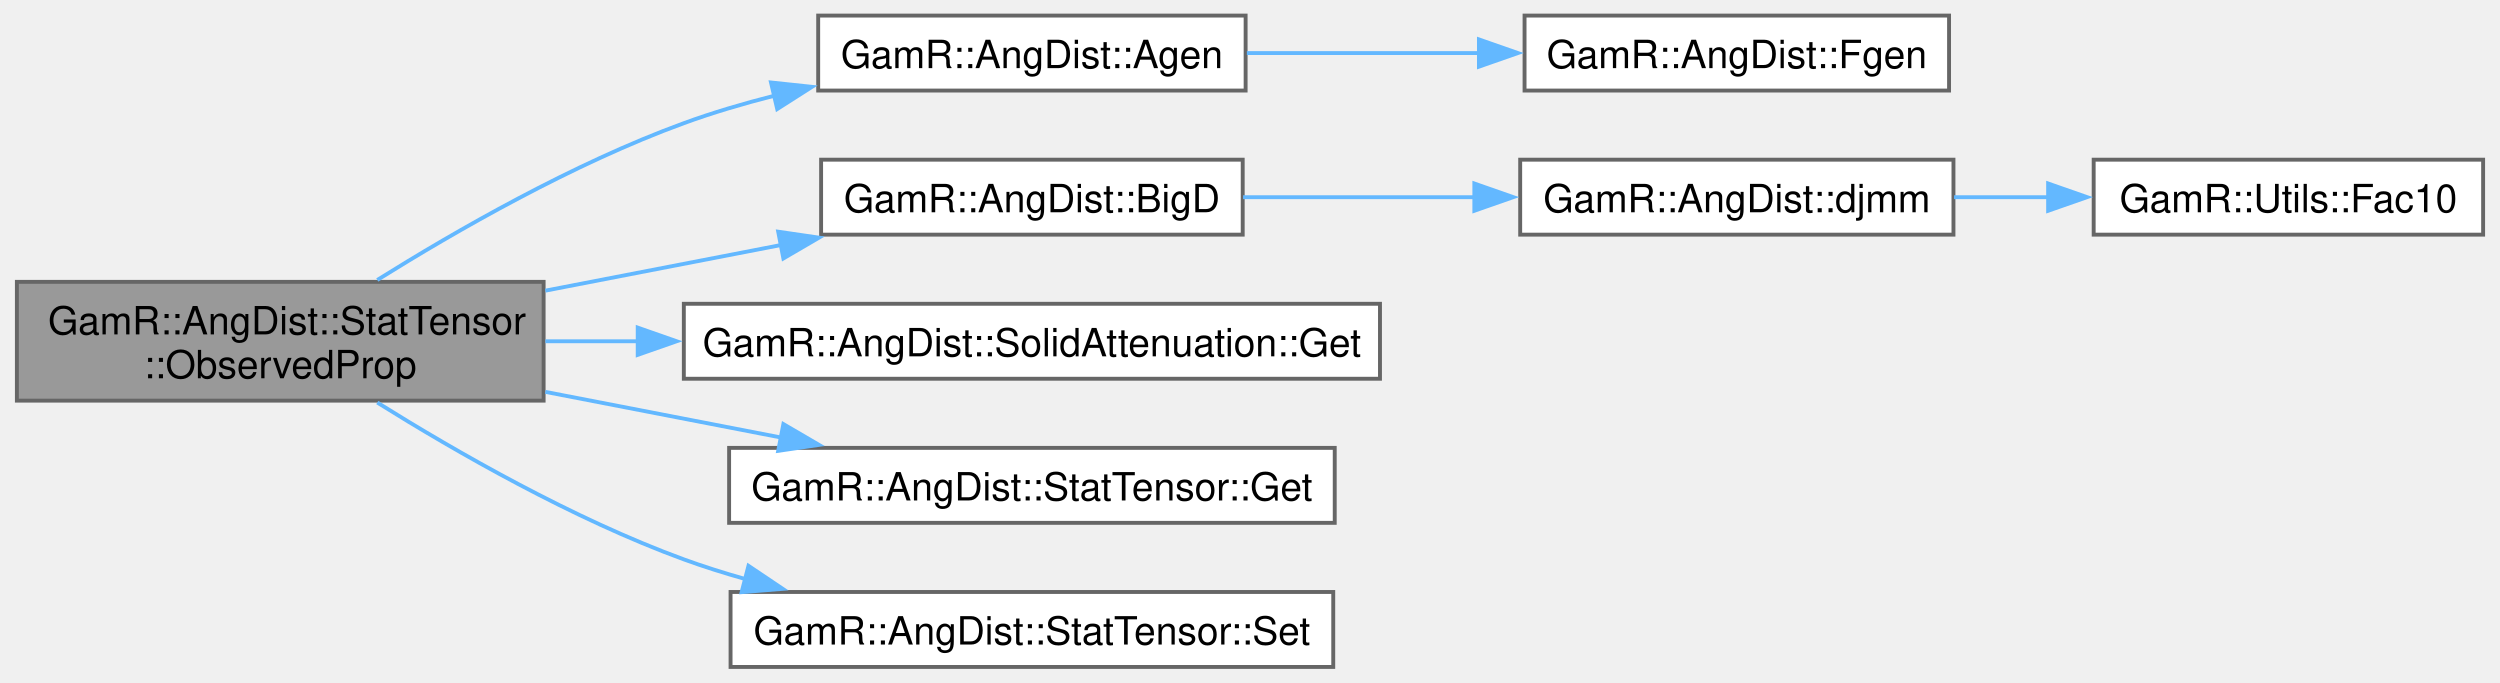
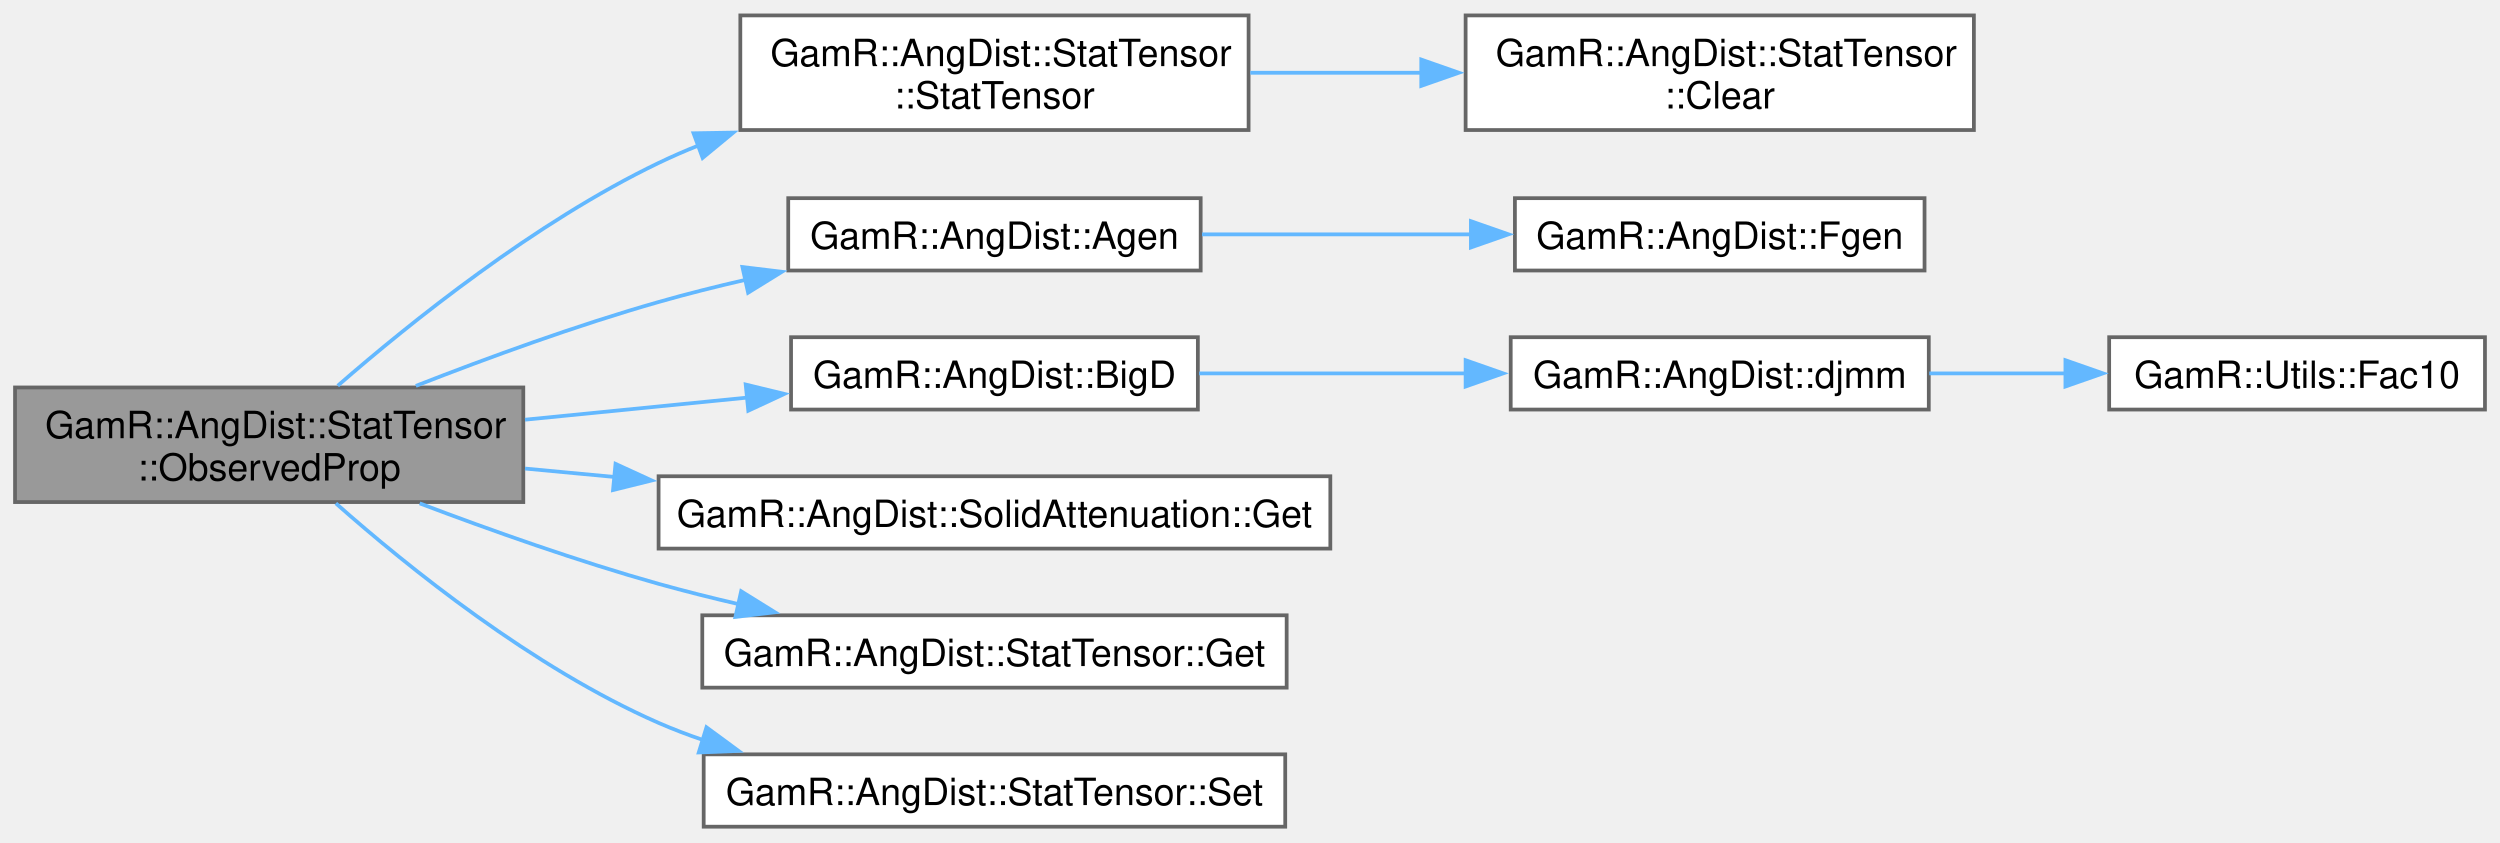
- <svg xmlns="http://www.w3.org/2000/svg" xmlns:xlink="http://www.w3.org/1999/xlink" width="641pt" height="175pt" viewBox="0.00 0.00 641.25 175.25">
-   <g id="graph0" class="graph" transform="scale(1 1) rotate(0) translate(4 171.25)">
+ <svg xmlns="http://www.w3.org/2000/svg" xmlns:xlink="http://www.w3.org/1999/xlink" width="665pt" height="224pt" viewBox="0.00 0.00 665.25 223.88">
+   <g id="graph0" class="graph" transform="scale(1 1) rotate(0) translate(4 219.88)">
    <g id="Node000001" class="node">
      <g id="a_Node000001">
        <a xlink:title=" ">
-           <polygon fill="#999999" stroke="#666666" points="135.25,-98.88 0,-98.88 0,-68.38 135.25,-68.38 135.25,-98.88" />
-           <text text-anchor="start" x="8" y="-85.38" font-family="Helvetica,sans-Serif" font-size="10.00">GamR::AngDist::StatTensor</text>
-           <text text-anchor="middle" x="67.62" y="-74.12" font-family="Helvetica,sans-Serif" font-size="10.00">::ObservedProp</text>
+           <polygon fill="#999999" stroke="#666666" points="135.25,-116.88 0,-116.88 0,-86.38 135.25,-86.38 135.25,-116.88" />
+           <text text-anchor="start" x="8" y="-103.38" font-family="Helvetica,sans-Serif" font-size="10.00">GamR::AngDist::StatTensor</text>
+           <text text-anchor="middle" x="67.62" y="-92.12" font-family="Helvetica,sans-Serif" font-size="10.00">::ObservedProp</text>
        </a>
      </g>
    </g>
    <g id="Node000002" class="node">
      <g id="a_Node000002">
+         <a xlink:href="../../da/dfc/class_gam_r_1_1_ang_dist_1_1_stat_tensor.html#ab8ab2c0b8998e4ad7fff5443e221b903" target="_top" xlink:title=" ">
+           <polygon fill="white" stroke="#666666" points="328.25,-215.88 193,-215.88 193,-185.38 328.25,-185.38 328.25,-215.88" />
+           <text text-anchor="start" x="201" y="-202.38" font-family="Helvetica,sans-Serif" font-size="10.00">GamR::AngDist::StatTensor</text>
+           <text text-anchor="middle" x="260.62" y="-191.12" font-family="Helvetica,sans-Serif" font-size="10.00">::StatTensor</text>
+         </a>
+       </g>
+     </g>
+     <g id="edge1_Node000001_Node000002" class="edge">
+       <g id="a_edge1_Node000001_Node000002">
+         <a xlink:title=" ">
+           <path fill="none" stroke="#63b8ff" d="M85.87,-117.34C105.29,-134.25 138.43,-160.85 171.25,-176.62 174.72,-178.29 178.33,-179.86 182.01,-181.33" />
+           <polygon fill="#63b8ff" stroke="#63b8ff" points="180.55,-184.52 191.14,-184.7 182.97,-177.96 180.55,-184.52" />
+         </a>
+       </g>
+     </g>
+     <g id="Node000004" class="node">
+       <g id="a_Node000004">
        <a xlink:href="../../d1/dab/namespace_gam_r_1_1_ang_dist.html#ae487cb5f3bba6d1bbf415c825b7d8d74" target="_top" xlink:title=" ">
          <polygon fill="white" stroke="#666666" points="315.5,-167.25 205.75,-167.25 205.75,-148 315.5,-148 315.5,-167.25" />
          <text text-anchor="middle" x="260.62" y="-153.75" font-family="Helvetica,sans-Serif" font-size="10.00">GamR::AngDist::Agen</text>
        </a>
      </g>
    </g>
-     <g id="edge1_Node000001_Node000002" class="edge">
-       <g id="a_edge1_Node000001_Node000002">
+     <g id="edge3_Node000001_Node000004" class="edge">
+       <g id="a_edge3_Node000001_Node000004">
        <a xlink:title=" ">
-           <path fill="none" stroke="#63b8ff" d="M92.54,-99.36C112.74,-111.98 142.84,-129.25 171.25,-139.62 178.65,-142.33 186.55,-144.66 194.47,-146.67" />
-           <polygon fill="#63b8ff" stroke="#63b8ff" points="193.63,-150.07 204.16,-148.95 195.23,-143.25 193.63,-150.07" />
+           <path fill="none" stroke="#63b8ff" d="M106.66,-117.3C125.8,-124.78 149.51,-133.43 171.25,-139.62 178.72,-141.76 186.62,-143.74 194.49,-145.55" />
+           <polygon fill="#63b8ff" stroke="#63b8ff" points="193.56,-148.93 204.08,-147.66 195.07,-142.09 193.56,-148.93" />
        </a>
      </g>
    </g>
-     <g id="Node000004" class="node">
-       <g id="a_Node000004">
+     <g id="Node000006" class="node">
+       <g id="a_Node000006">
        <a xlink:href="../../d1/dab/namespace_gam_r_1_1_ang_dist.html#a64b5a4704ab13f1fca8a2a787a30adde" target="_top" xlink:title=" ">
          <polygon fill="white" stroke="#666666" points="314.75,-130.25 206.5,-130.25 206.5,-111 314.75,-111 314.75,-130.25" />
          <text text-anchor="middle" x="260.62" y="-116.75" font-family="Helvetica,sans-Serif" font-size="10.00">GamR::AngDist::BigD</text>
        </a>
      </g>
    </g>
-     <g id="edge3_Node000001_Node000004" class="edge">
-       <g id="a_edge3_Node000001_Node000004">
+     <g id="edge5_Node000001_Node000006" class="edge">
+       <g id="a_edge5_Node000001_Node000006">
        <a xlink:title=" ">
-           <path fill="none" stroke="#63b8ff" d="M135.7,-96.62C155.37,-100.43 176.82,-104.59 196.26,-108.35" />
-           <polygon fill="#63b8ff" stroke="#63b8ff" points="195.48,-111.76 205.96,-110.23 196.81,-104.89 195.48,-111.76" />
+           <path fill="none" stroke="#63b8ff" d="M135.7,-108.3C154.92,-110.21 175.84,-112.29 194.93,-114.19" />
+           <polygon fill="#63b8ff" stroke="#63b8ff" points="194.43,-117.66 204.72,-115.16 195.12,-110.69 194.43,-117.66" />
        </a>
      </g>
    </g>
-     <g id="Node000007" class="node">
-       <g id="a_Node000007">
+     <g id="Node000009" class="node">
+       <g id="a_Node000009">
        <a xlink:href="../../d2/dbb/class_gam_r_1_1_ang_dist_1_1_solid_attenuation.html#a00f8c011eba761ff461e3d603493a4a9" target="_top" xlink:title=" ">
          <polygon fill="white" stroke="#666666" points="350,-93.25 171.25,-93.25 171.25,-74 350,-74 350,-93.25" />
          <text text-anchor="middle" x="260.62" y="-79.75" font-family="Helvetica,sans-Serif" font-size="10.00">GamR::AngDist::SolidAttenuation::Get</text>
        </a>
      </g>
    </g>
-     <g id="edge6_Node000001_Node000007" class="edge">
-       <g id="a_edge6_Node000001_Node000007">
+     <g id="edge8_Node000001_Node000009" class="edge">
+       <g id="a_edge8_Node000001_Node000009">
        <a xlink:title=" ">
-           <path fill="none" stroke="#63b8ff" d="M135.7,-83.62C143.44,-83.62 151.46,-83.62 159.52,-83.62" />
-           <polygon fill="#63b8ff" stroke="#63b8ff" points="159.41,-87.13 169.41,-83.63 159.41,-80.13 159.41,-87.13" />
+           <path fill="none" stroke="#63b8ff" d="M135.7,-95.3C143.44,-94.57 151.46,-93.82 159.52,-93.06" />
+           <polygon fill="#63b8ff" stroke="#63b8ff" points="159.79,-96.55 169.42,-92.13 159.13,-89.58 159.79,-96.55" />
        </a>
      </g>
    </g>
-     <g id="Node000008" class="node">
-       <g id="a_Node000008">
+     <g id="Node000010" class="node">
+       <g id="a_Node000010">
        <a xlink:href="../../da/dfc/class_gam_r_1_1_ang_dist_1_1_stat_tensor.html#af8a856cc5021ee7cd1b451ff185def49" target="_top" xlink:title=" ">
          <polygon fill="white" stroke="#666666" points="338.38,-56.25 182.88,-56.25 182.88,-37 338.38,-37 338.38,-56.25" />
          <text text-anchor="middle" x="260.62" y="-42.75" font-family="Helvetica,sans-Serif" font-size="10.00">GamR::AngDist::StatTensor::Get</text>
        </a>
      </g>
    </g>
-     <g id="edge7_Node000001_Node000008" class="edge">
-       <g id="a_edge7_Node000001_Node000008">
+     <g id="edge9_Node000001_Node000010" class="edge">
+       <g id="a_edge9_Node000001_Node000010">
        <a xlink:title=" ">
-           <path fill="none" stroke="#63b8ff" d="M135.7,-70.63C155.37,-66.82 176.82,-62.66 196.26,-58.9" />
-           <polygon fill="#63b8ff" stroke="#63b8ff" points="196.81,-62.36 205.96,-57.02 195.48,-55.49 196.81,-62.36" />
+           <path fill="none" stroke="#63b8ff" d="M107.67,-86.04C126.64,-78.85 149.91,-70.61 171.25,-64.62 178.16,-62.69 185.42,-60.87 192.7,-59.18" />
+           <polygon fill="#63b8ff" stroke="#63b8ff" points="193.22,-62.65 202.22,-57.06 191.7,-55.82 193.22,-62.65" />
        </a>
      </g>
    </g>
-     <g id="Node000009" class="node">
-       <g id="a_Node000009">
+     <g id="Node000011" class="node">
+       <g id="a_Node000011">
        <a xlink:href="../../da/dfc/class_gam_r_1_1_ang_dist_1_1_stat_tensor.html#a601edccee805ff4cf763bd8c8b7a6c6f" target="_top" xlink:title=" ">
          <polygon fill="white" stroke="#666666" points="338,-19.25 183.25,-19.25 183.25,0 338,0 338,-19.25" />
          <text text-anchor="middle" x="260.62" y="-5.75" font-family="Helvetica,sans-Serif" font-size="10.00">GamR::AngDist::StatTensor::Set</text>
        </a>
      </g>
    </g>
-     <g id="edge8_Node000001_Node000009" class="edge">
-       <g id="a_edge8_Node000001_Node000009">
+     <g id="edge10_Node000001_Node000011" class="edge">
+       <g id="a_edge10_Node000001_Node000011">
        <a xlink:title=" ">
-           <path fill="none" stroke="#63b8ff" d="M92.54,-67.89C112.74,-55.27 142.84,-38 171.25,-27.62 176.31,-25.77 181.62,-24.1 187,-22.58" />
-           <polygon fill="#63b8ff" stroke="#63b8ff" points="187.85,-25.97 196.65,-20.06 186.09,-19.2 187.85,-25.97" />
+           <path fill="none" stroke="#63b8ff" d="M85.37,-86.04C104.61,-69.03 137.85,-42.25 171.25,-27.62 175.06,-25.96 179.03,-24.44 183.09,-23.06" />
+           <polygon fill="#63b8ff" stroke="#63b8ff" points="183.99,-26.45 192.53,-20.17 181.94,-19.75 183.99,-26.45" />
        </a>
      </g>
    </g>
    <g id="Node000003" class="node">
      <g id="a_Node000003">
-         <a xlink:href="../../d1/dab/namespace_gam_r_1_1_ang_dist.html#a96b00c034e0b8aa9807d13c08970ba79" target="_top" xlink:title=" ">
-           <polygon fill="white" stroke="#666666" points="496.12,-167.25 387.12,-167.25 387.12,-148 496.12,-148 496.12,-167.25" />
-           <text text-anchor="middle" x="441.62" y="-153.75" font-family="Helvetica,sans-Serif" font-size="10.00">GamR::AngDist::Fgen</text>
+         <a xlink:href="../../da/dfc/class_gam_r_1_1_ang_dist_1_1_stat_tensor.html#a15d393265279fbd8d68f641adcab86ff" target="_top" xlink:title=" ">
+           <polygon fill="white" stroke="#666666" points="521.25,-215.88 386,-215.88 386,-185.38 521.25,-185.38 521.25,-215.88" />
+           <text text-anchor="start" x="394" y="-202.38" font-family="Helvetica,sans-Serif" font-size="10.00">GamR::AngDist::StatTensor</text>
+           <text text-anchor="middle" x="453.62" y="-191.12" font-family="Helvetica,sans-Serif" font-size="10.00">::Clear</text>
        </a>
      </g>
    </g>
    <g id="edge2_Node000002_Node000003" class="edge">
      <g id="a_edge2_Node000002_Node000003">
        <a xlink:title=" ">
-           <path fill="none" stroke="#63b8ff" d="M315.82,-157.62C334.65,-157.62 355.98,-157.62 375.6,-157.62" />
-           <polygon fill="#63b8ff" stroke="#63b8ff" points="375.41,-161.13 385.41,-157.63 375.41,-154.13 375.41,-161.13" />
+           <path fill="none" stroke="#63b8ff" d="M328.7,-200.62C343.43,-200.62 359.15,-200.62 374.29,-200.62" />
+           <polygon fill="#63b8ff" stroke="#63b8ff" points="374.2,-204.13 384.2,-200.63 374.2,-197.13 374.2,-204.13" />
        </a>
      </g>
    </g>
    <g id="Node000005" class="node">
      <g id="a_Node000005">
-         <a xlink:href="../../d1/dab/namespace_gam_r_1_1_ang_dist.html#a0877eda04da307add630755c3b61f322" target="_top" xlink:title=" ">
-           <polygon fill="white" stroke="#666666" points="497.25,-130.25 386,-130.25 386,-111 497.25,-111 497.25,-130.25" />
-           <text text-anchor="middle" x="441.62" y="-116.75" font-family="Helvetica,sans-Serif" font-size="10.00">GamR::AngDist::djmm</text>
+         <a xlink:href="../../d1/dab/namespace_gam_r_1_1_ang_dist.html#a96b00c034e0b8aa9807d13c08970ba79" target="_top" xlink:title=" ">
+           <polygon fill="white" stroke="#666666" points="508.12,-167.25 399.12,-167.25 399.12,-148 508.12,-148 508.12,-167.25" />
+           <text text-anchor="middle" x="453.62" y="-153.75" font-family="Helvetica,sans-Serif" font-size="10.00">GamR::AngDist::Fgen</text>
        </a>
      </g>
    </g>
    <g id="edge4_Node000004_Node000005" class="edge">
      <g id="a_edge4_Node000004_Node000005">
        <a xlink:title=" ">
-           <path fill="none" stroke="#63b8ff" d="M314.85,-120.62C333.54,-120.62 354.78,-120.62 374.41,-120.62" />
-           <polygon fill="#63b8ff" stroke="#63b8ff" points="374.23,-124.13 384.23,-120.63 374.23,-117.13 374.23,-124.13" />
+           <path fill="none" stroke="#63b8ff" d="M315.85,-157.62C338.22,-157.62 364.32,-157.62 387.7,-157.62" />
+           <polygon fill="#63b8ff" stroke="#63b8ff" points="387.41,-161.13 397.41,-157.63 387.41,-154.13 387.41,-161.13" />
        </a>
      </g>
    </g>
-     <g id="Node000006" class="node">
-       <g id="a_Node000006">
-         <a xlink:href="../../d0/db7/namespace_gam_r_1_1_utils.html#a7099ce4f94ee95597184a93c9bd8607a" target="_top" xlink:title=" ">
-           <polygon fill="white" stroke="#666666" points="633.25,-130.25 533.25,-130.25 533.25,-111 633.25,-111 633.25,-130.25" />
-           <text text-anchor="middle" x="583.25" y="-116.75" font-family="Helvetica,sans-Serif" font-size="10.00">GamR::Utils::Fac10</text>
+     <g id="Node000007" class="node">
+       <g id="a_Node000007">
+         <a xlink:href="../../d1/dab/namespace_gam_r_1_1_ang_dist.html#a0877eda04da307add630755c3b61f322" target="_top" xlink:title=" ">
+           <polygon fill="white" stroke="#666666" points="509.25,-130.25 398,-130.25 398,-111 509.25,-111 509.25,-130.25" />
+           <text text-anchor="middle" x="453.62" y="-116.75" font-family="Helvetica,sans-Serif" font-size="10.00">GamR::AngDist::djmm</text>
        </a>
      </g>
    </g>
-     <g id="edge5_Node000005_Node000006" class="edge">
-       <g id="a_edge5_Node000005_Node000006">
+     <g id="edge6_Node000006_Node000007" class="edge">
+       <g id="a_edge6_Node000006_Node000007">
        <a xlink:title=" ">
-           <path fill="none" stroke="#63b8ff" d="M497.41,-120.62C505.4,-120.62 513.68,-120.62 521.78,-120.62" />
-           <polygon fill="#63b8ff" stroke="#63b8ff" points="521.56,-124.13 531.56,-120.63 521.56,-117.13 521.56,-124.13" />
+           <path fill="none" stroke="#63b8ff" d="M315.08,-120.62C337.18,-120.62 363.03,-120.62 386.32,-120.62" />
+           <polygon fill="#63b8ff" stroke="#63b8ff" points="386,-124.13 396,-120.63 386,-117.13 386,-124.13" />
+         </a>
+       </g>
+     </g>
+     <g id="Node000008" class="node">
+       <g id="a_Node000008">
+         <a xlink:href="../../d0/db7/namespace_gam_r_1_1_utils.html#a7099ce4f94ee95597184a93c9bd8607a" target="_top" xlink:title=" ">
+           <polygon fill="white" stroke="#666666" points="657.25,-130.25 557.25,-130.25 557.25,-111 657.25,-111 657.25,-130.25" />
+           <text text-anchor="middle" x="607.25" y="-116.75" font-family="Helvetica,sans-Serif" font-size="10.00">GamR::Utils::Fac10</text>
+         </a>
+       </g>
+     </g>
+     <g id="edge7_Node000007_Node000008" class="edge">
+       <g id="a_edge7_Node000007_Node000008">
+         <a xlink:title=" ">
+           <path fill="none" stroke="#63b8ff" d="M509.37,-120.62C521.19,-120.62 533.76,-120.62 545.8,-120.62" />
+           <polygon fill="#63b8ff" stroke="#63b8ff" points="545.61,-124.13 555.61,-120.63 545.61,-117.13 545.61,-124.13" />
        </a>
      </g>
    </g>
  </g>
</svg>
